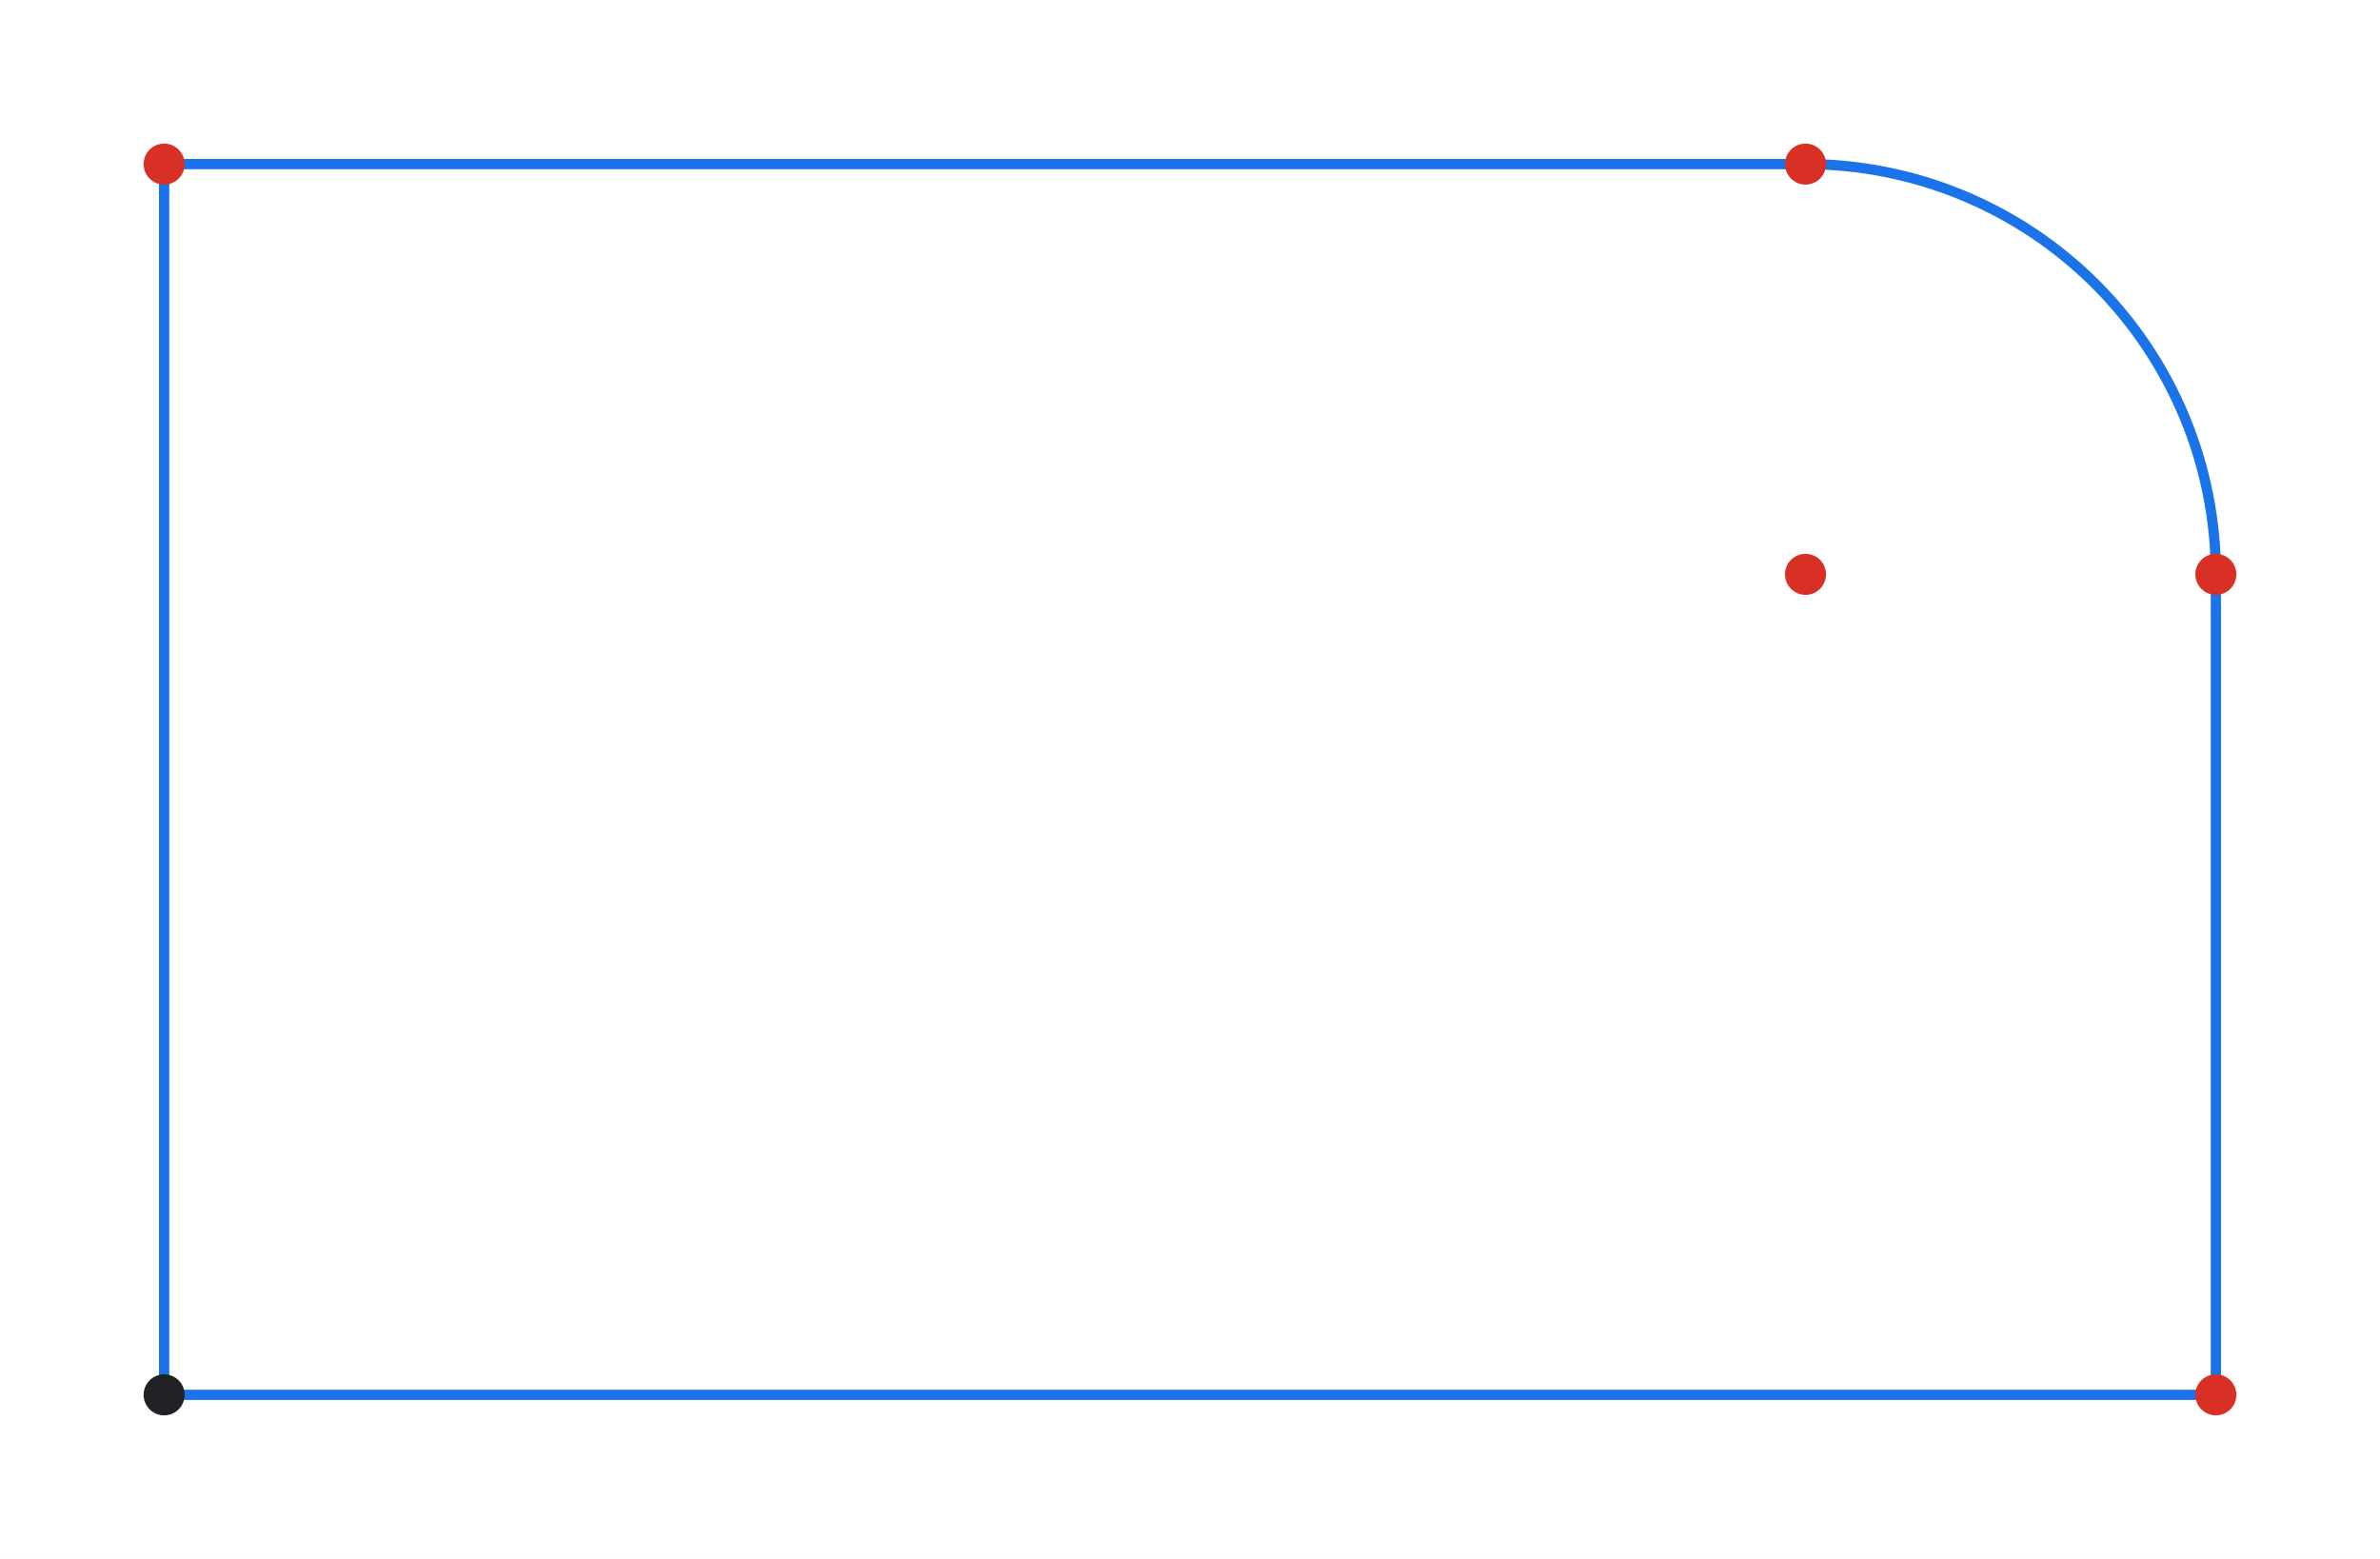
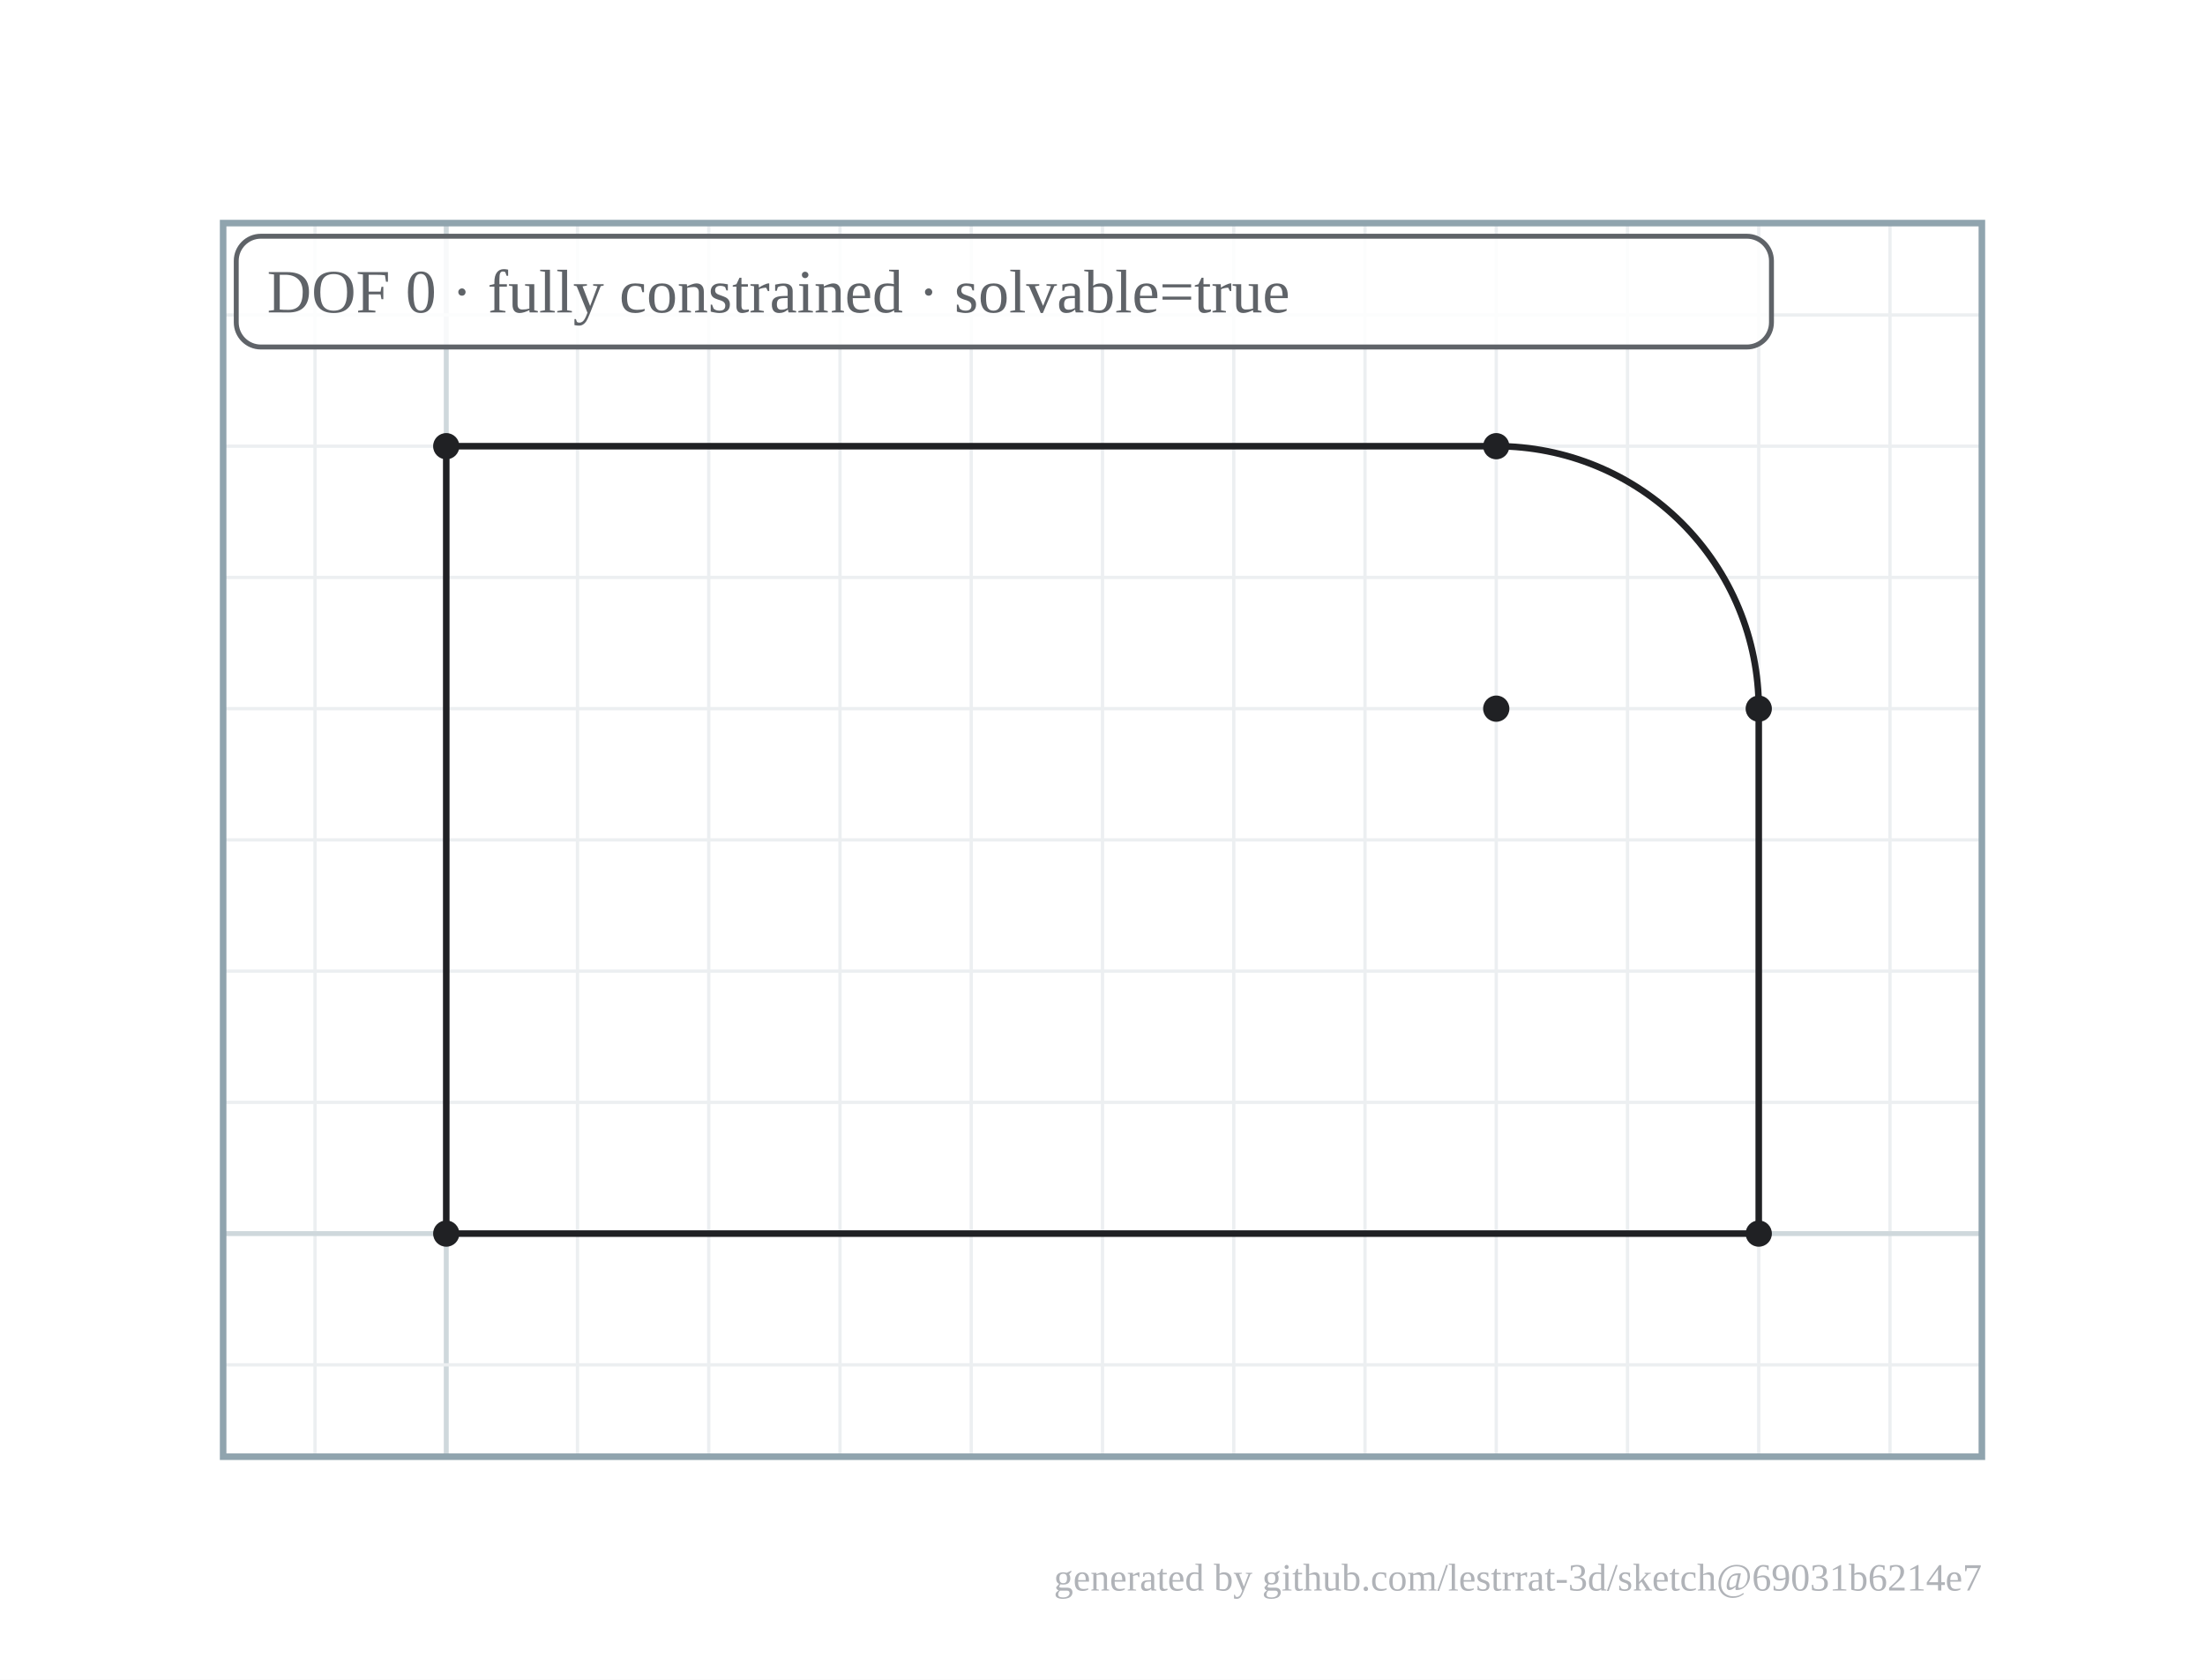
- <svg xmlns="http://www.w3.org/2000/svg" width="520" height="340.69" viewBox="0 0 232 152">
+ <svg xmlns="http://www.w3.org/2000/svg" width="560" height="426.667" viewBox="0 0 336 256">
  <rect width="100%" height="100%" fill="white" />
-   <line x1="16" y1="136" x2="216" y2="136" stroke="#1a73e8" stroke-width="1" />
-   <line x1="16" y1="16" x2="16" y2="136" stroke="#1a73e8" stroke-width="1" />
-   <line x1="216" y1="136" x2="216" y2="56" stroke="#1a73e8" stroke-width="1" />
-   <line x1="176" y1="16" x2="16" y2="16" stroke="#1a73e8" stroke-width="1" />
-   <path d="M216 56 L215.988 55.018 L215.952 54.037 L215.892 53.057 L215.807 52.079 L215.699 51.104 L215.567 50.131 L215.411 49.161 L215.231 48.196 L215.028 47.236 L214.801 46.281 L214.551 45.331 L214.278 44.389 L213.981 43.453 L213.662 42.524 L213.32 41.604 L212.955 40.693 L212.568 39.79 L212.16 38.898 L211.729 38.016 L211.277 37.144 L210.804 36.284 L210.309 35.436 L209.794 34.6 L209.259 33.777 L208.703 32.968 L208.128 32.172 L207.534 31.391 L206.92 30.624 L206.288 29.873 L205.638 29.138 L204.97 28.418 L204.284 27.716 L203.582 27.03 L202.862 26.362 L202.127 25.712 L201.376 25.08 L200.609 24.466 L199.828 23.872 L199.032 23.297 L198.223 22.741 L197.4 22.206 L196.564 21.691 L195.716 21.197 L194.856 20.723 L193.984 20.271 L193.102 19.84 L192.21 19.432 L191.307 19.045 L190.396 18.68 L189.476 18.338 L188.547 18.019 L187.611 17.722 L186.668 17.449 L185.719 17.199 L184.764 16.972 L183.804 16.769 L182.839 16.589 L181.869 16.433 L180.896 16.301 L179.921 16.193 L178.943 16.108 L177.963 16.048 L176.982 16.012 L176 16" fill="none" stroke="#1a73e8" stroke-width="1" />
-   <circle cx="16" cy="136" r="2" fill="#202124" />
-   <circle cx="216" cy="136" r="2" fill="#d93025" />
-   <circle cx="16" cy="16" r="2" fill="#d93025" />
-   <circle cx="216" cy="56" r="2" fill="#d93025" />
-   <circle cx="176" cy="16" r="2" fill="#d93025" />
-   <circle cx="176" cy="56" r="2" fill="#d93025" />
+   <line x1="48" y1="34" x2="48" y2="222" stroke="#eceff1" stroke-width="0.5" />
+   <line x1="68" y1="34" x2="68" y2="222" stroke="#cfd8dc" stroke-width="0.75" />
+   <line x1="88" y1="34" x2="88" y2="222" stroke="#eceff1" stroke-width="0.5" />
+   <line x1="108" y1="34" x2="108" y2="222" stroke="#eceff1" stroke-width="0.5" />
+   <line x1="128" y1="34" x2="128" y2="222" stroke="#eceff1" stroke-width="0.5" />
+   <line x1="148" y1="34" x2="148" y2="222" stroke="#eceff1" stroke-width="0.5" />
+   <line x1="168" y1="34" x2="168" y2="222" stroke="#eceff1" stroke-width="0.5" />
+   <line x1="188" y1="34" x2="188" y2="222" stroke="#eceff1" stroke-width="0.5" />
+   <line x1="208" y1="34" x2="208" y2="222" stroke="#eceff1" stroke-width="0.5" />
+   <line x1="228" y1="34" x2="228" y2="222" stroke="#eceff1" stroke-width="0.5" />
+   <line x1="248" y1="34" x2="248" y2="222" stroke="#eceff1" stroke-width="0.5" />
+   <line x1="268" y1="34" x2="268" y2="222" stroke="#eceff1" stroke-width="0.5" />
+   <line x1="288" y1="34" x2="288" y2="222" stroke="#eceff1" stroke-width="0.5" />
+   <line x1="34" y1="208" x2="302" y2="208" stroke="#eceff1" stroke-width="0.5" />
+   <line x1="34" y1="188" x2="302" y2="188" stroke="#cfd8dc" stroke-width="0.75" />
+   <line x1="34" y1="168" x2="302" y2="168" stroke="#eceff1" stroke-width="0.5" />
+   <line x1="34" y1="148" x2="302" y2="148" stroke="#eceff1" stroke-width="0.5" />
+   <line x1="34" y1="128" x2="302" y2="128" stroke="#eceff1" stroke-width="0.5" />
+   <line x1="34" y1="108" x2="302" y2="108" stroke="#eceff1" stroke-width="0.5" />
+   <line x1="34" y1="88" x2="302" y2="88" stroke="#eceff1" stroke-width="0.5" />
+   <line x1="34" y1="68" x2="302" y2="68" stroke="#eceff1" stroke-width="0.5" />
+   <line x1="34" y1="48" x2="302" y2="48" stroke="#eceff1" stroke-width="0.5" />
+   <rect x="34" y="34" width="268" height="188" fill="none" stroke="#90a4ae" stroke-width="1" />
+   <line x1="68" y1="188" x2="268" y2="188" stroke="#202124" stroke-width="1" />
+   <line x1="68" y1="68" x2="68" y2="188" stroke="#202124" stroke-width="1" />
+   <line x1="268" y1="188" x2="268" y2="108" stroke="#202124" stroke-width="1" />
+   <line x1="228" y1="68" x2="68" y2="68" stroke="#202124" stroke-width="1" />
+   <path d="M268 108 L267.988 107.018 L267.952 106.037 L267.892 105.057 L267.807 104.079 L267.699 103.104 L267.567 102.131 L267.411 101.162 L267.231 100.196 L267.028 99.236 L266.801 98.281 L266.551 97.332 L266.278 96.389 L265.981 95.453 L265.662 94.524 L265.32 93.604 L264.955 92.693 L264.568 91.79 L264.16 90.898 L263.729 90.016 L263.277 89.144 L262.803 88.284 L262.309 87.436 L261.794 86.6 L261.259 85.777 L260.703 84.968 L260.128 84.172 L259.534 83.391 L258.92 82.624 L258.288 81.873 L257.638 81.138 L256.97 80.418 L256.284 79.716 L255.582 79.03 L254.862 78.362 L254.127 77.712 L253.376 77.08 L252.609 76.466 L251.828 75.872 L251.032 75.297 L250.223 74.741 L249.4 74.206 L248.564 73.691 L247.716 73.197 L246.856 72.723 L245.984 72.271 L245.102 71.84 L244.21 71.432 L243.307 71.045 L242.396 70.68 L241.476 70.338 L240.547 70.019 L239.611 69.722 L238.668 69.449 L237.719 69.199 L236.764 68.972 L235.804 68.769 L234.839 68.589 L233.869 68.433 L232.896 68.301 L231.921 68.193 L230.943 68.108 L229.963 68.048 L228.982 68.012 L228 68" fill="none" stroke="#202124" stroke-width="1" />
+   <circle cx="68" cy="188" r="2" fill="#202124" />
+   <circle cx="268" cy="188" r="2" fill="#202124" />
+   <circle cx="68" cy="68" r="2" fill="#202124" />
+   <circle cx="268" cy="108" r="2" fill="#202124" />
+   <circle cx="228" cy="68" r="2" fill="#202124" />
+   <circle cx="228" cy="108" r="2" fill="#202124" />
+   <rect x="36" y="36" width="233.937" height="16.884" rx="3.752" fill="white" fill-opacity="0.85" stroke="#5f6368" stroke-width="0.75" />
+   <text x="40.69" y="44.442" font-size="9.38" fill="#5f6368" dominant-baseline="central">DOF 0 · fully constrained · solvable=true</text>
+   <text x="302" y="242.4" font-size="5.893" fill="#b0b3b8" text-anchor="end">generated by github.com/lestrrat-3d/sketch@69031b6214e7</text>
</svg>
